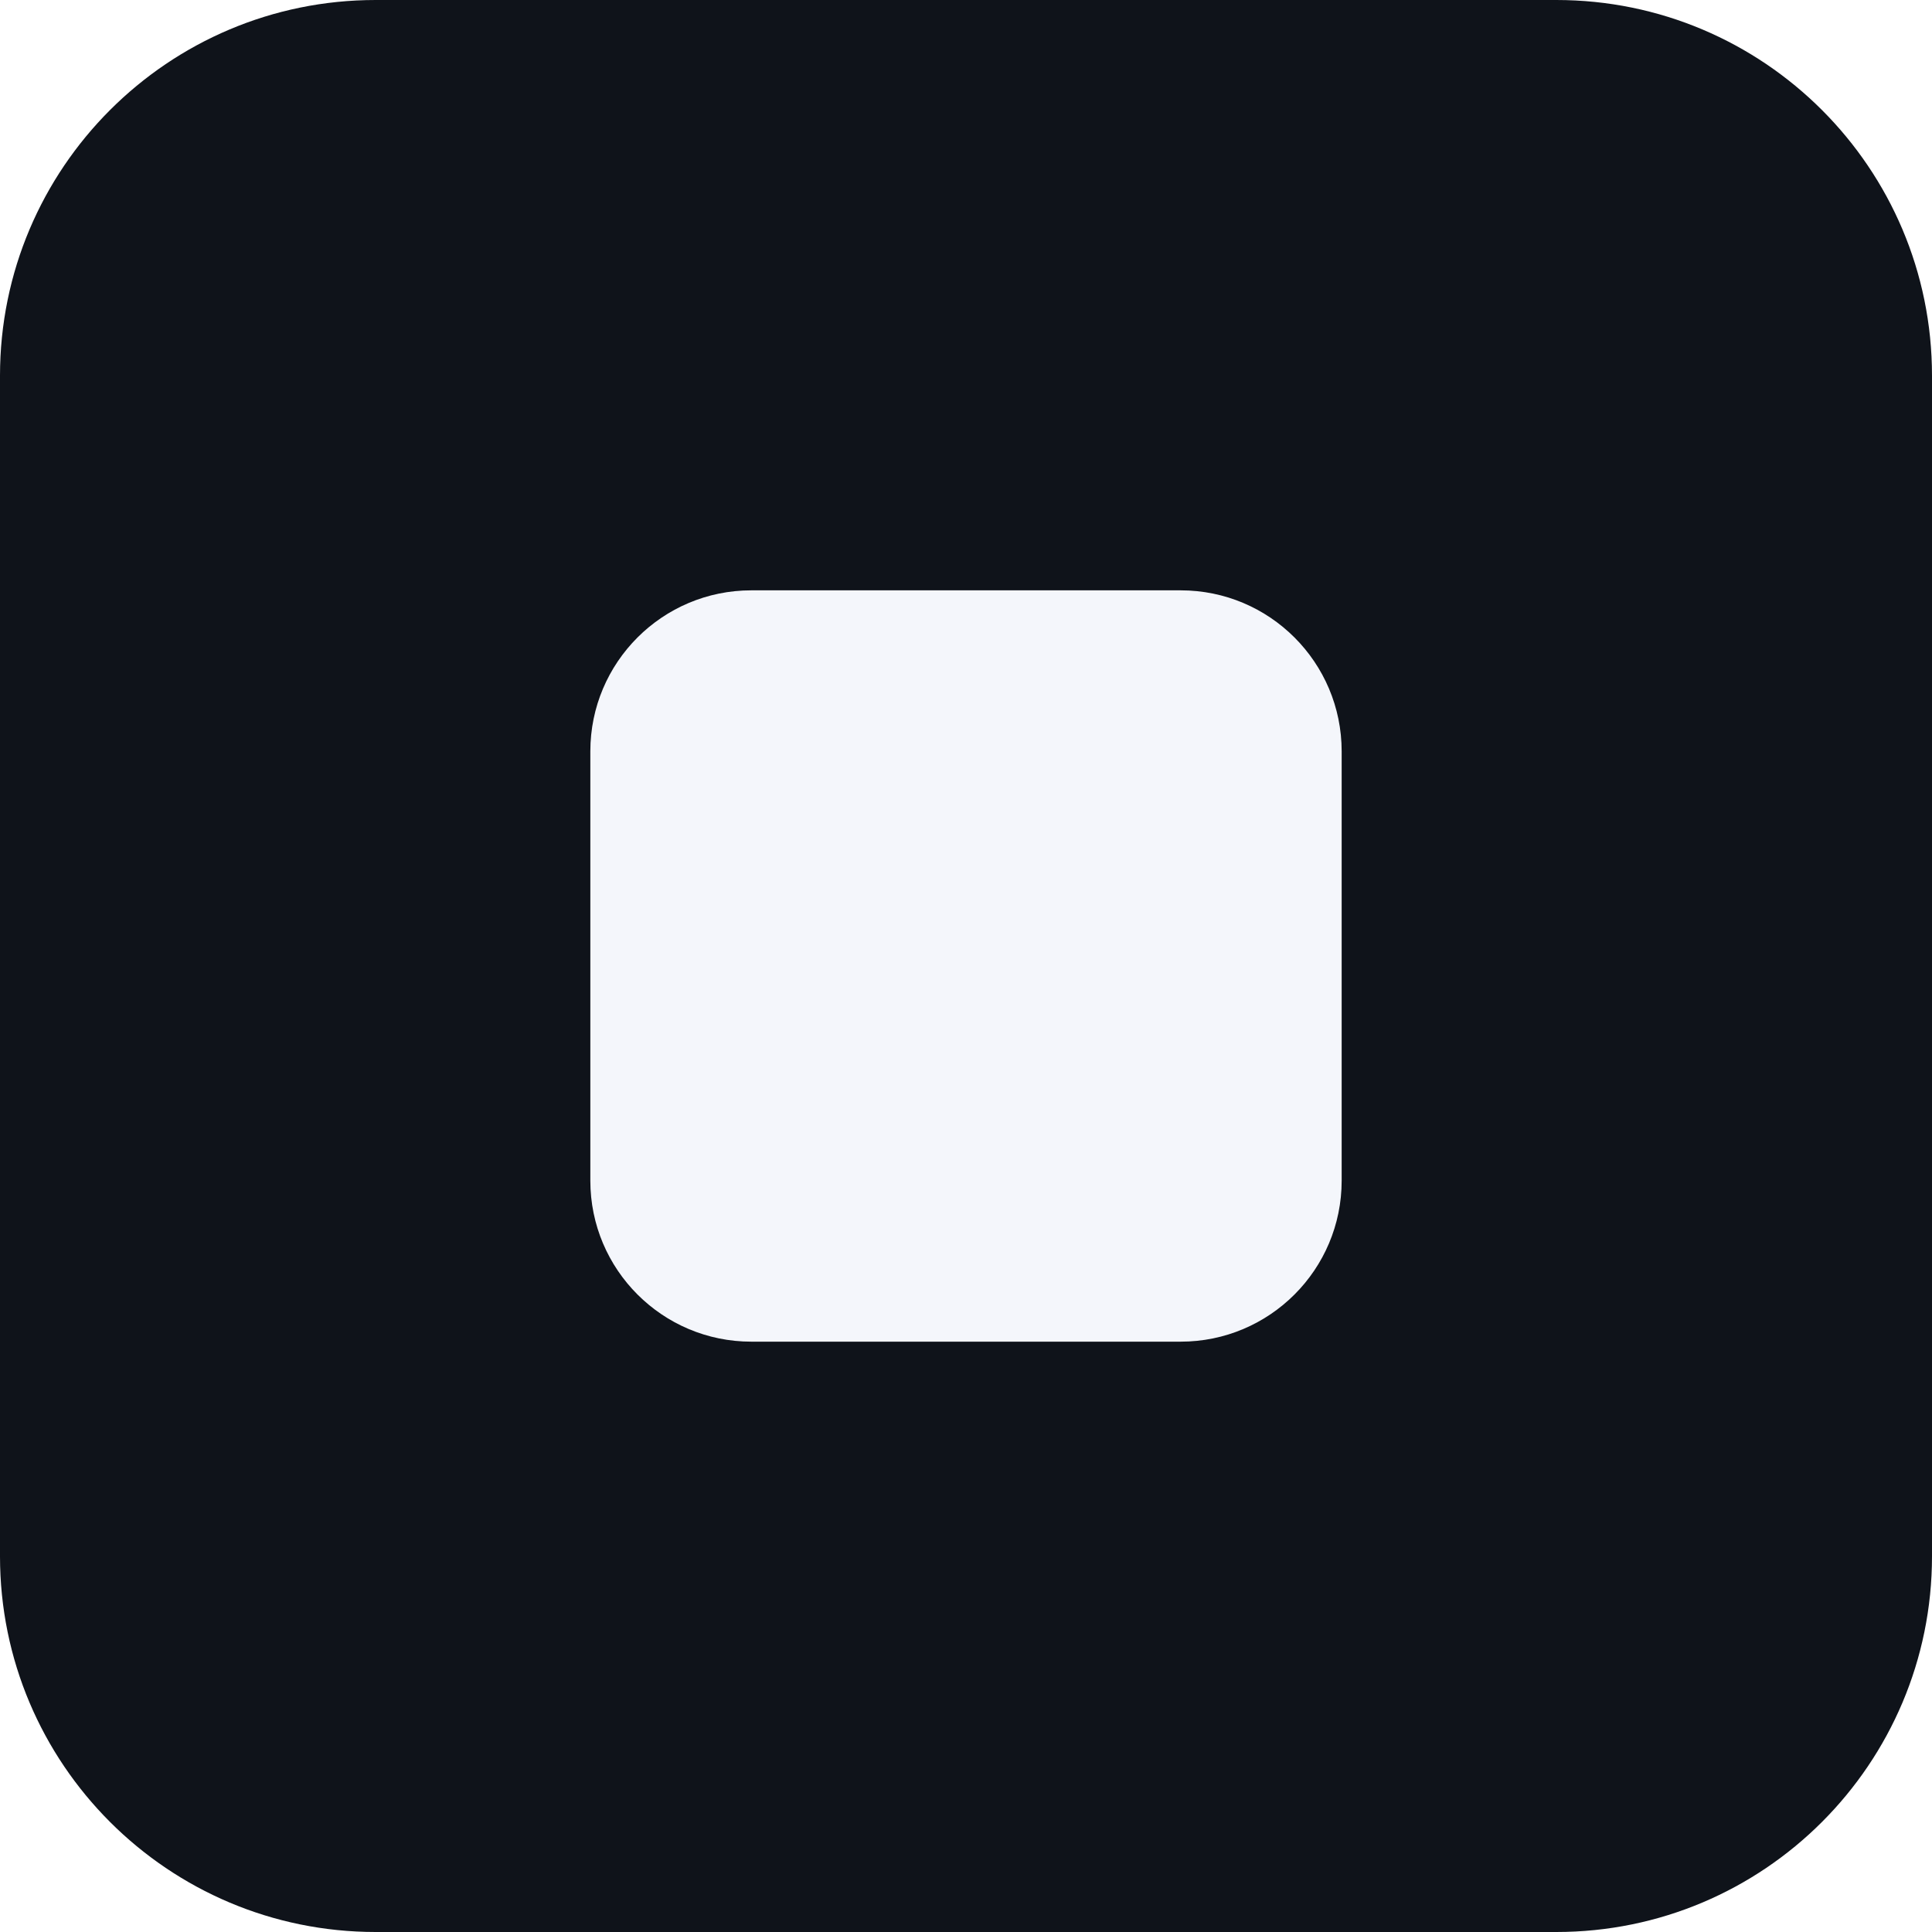
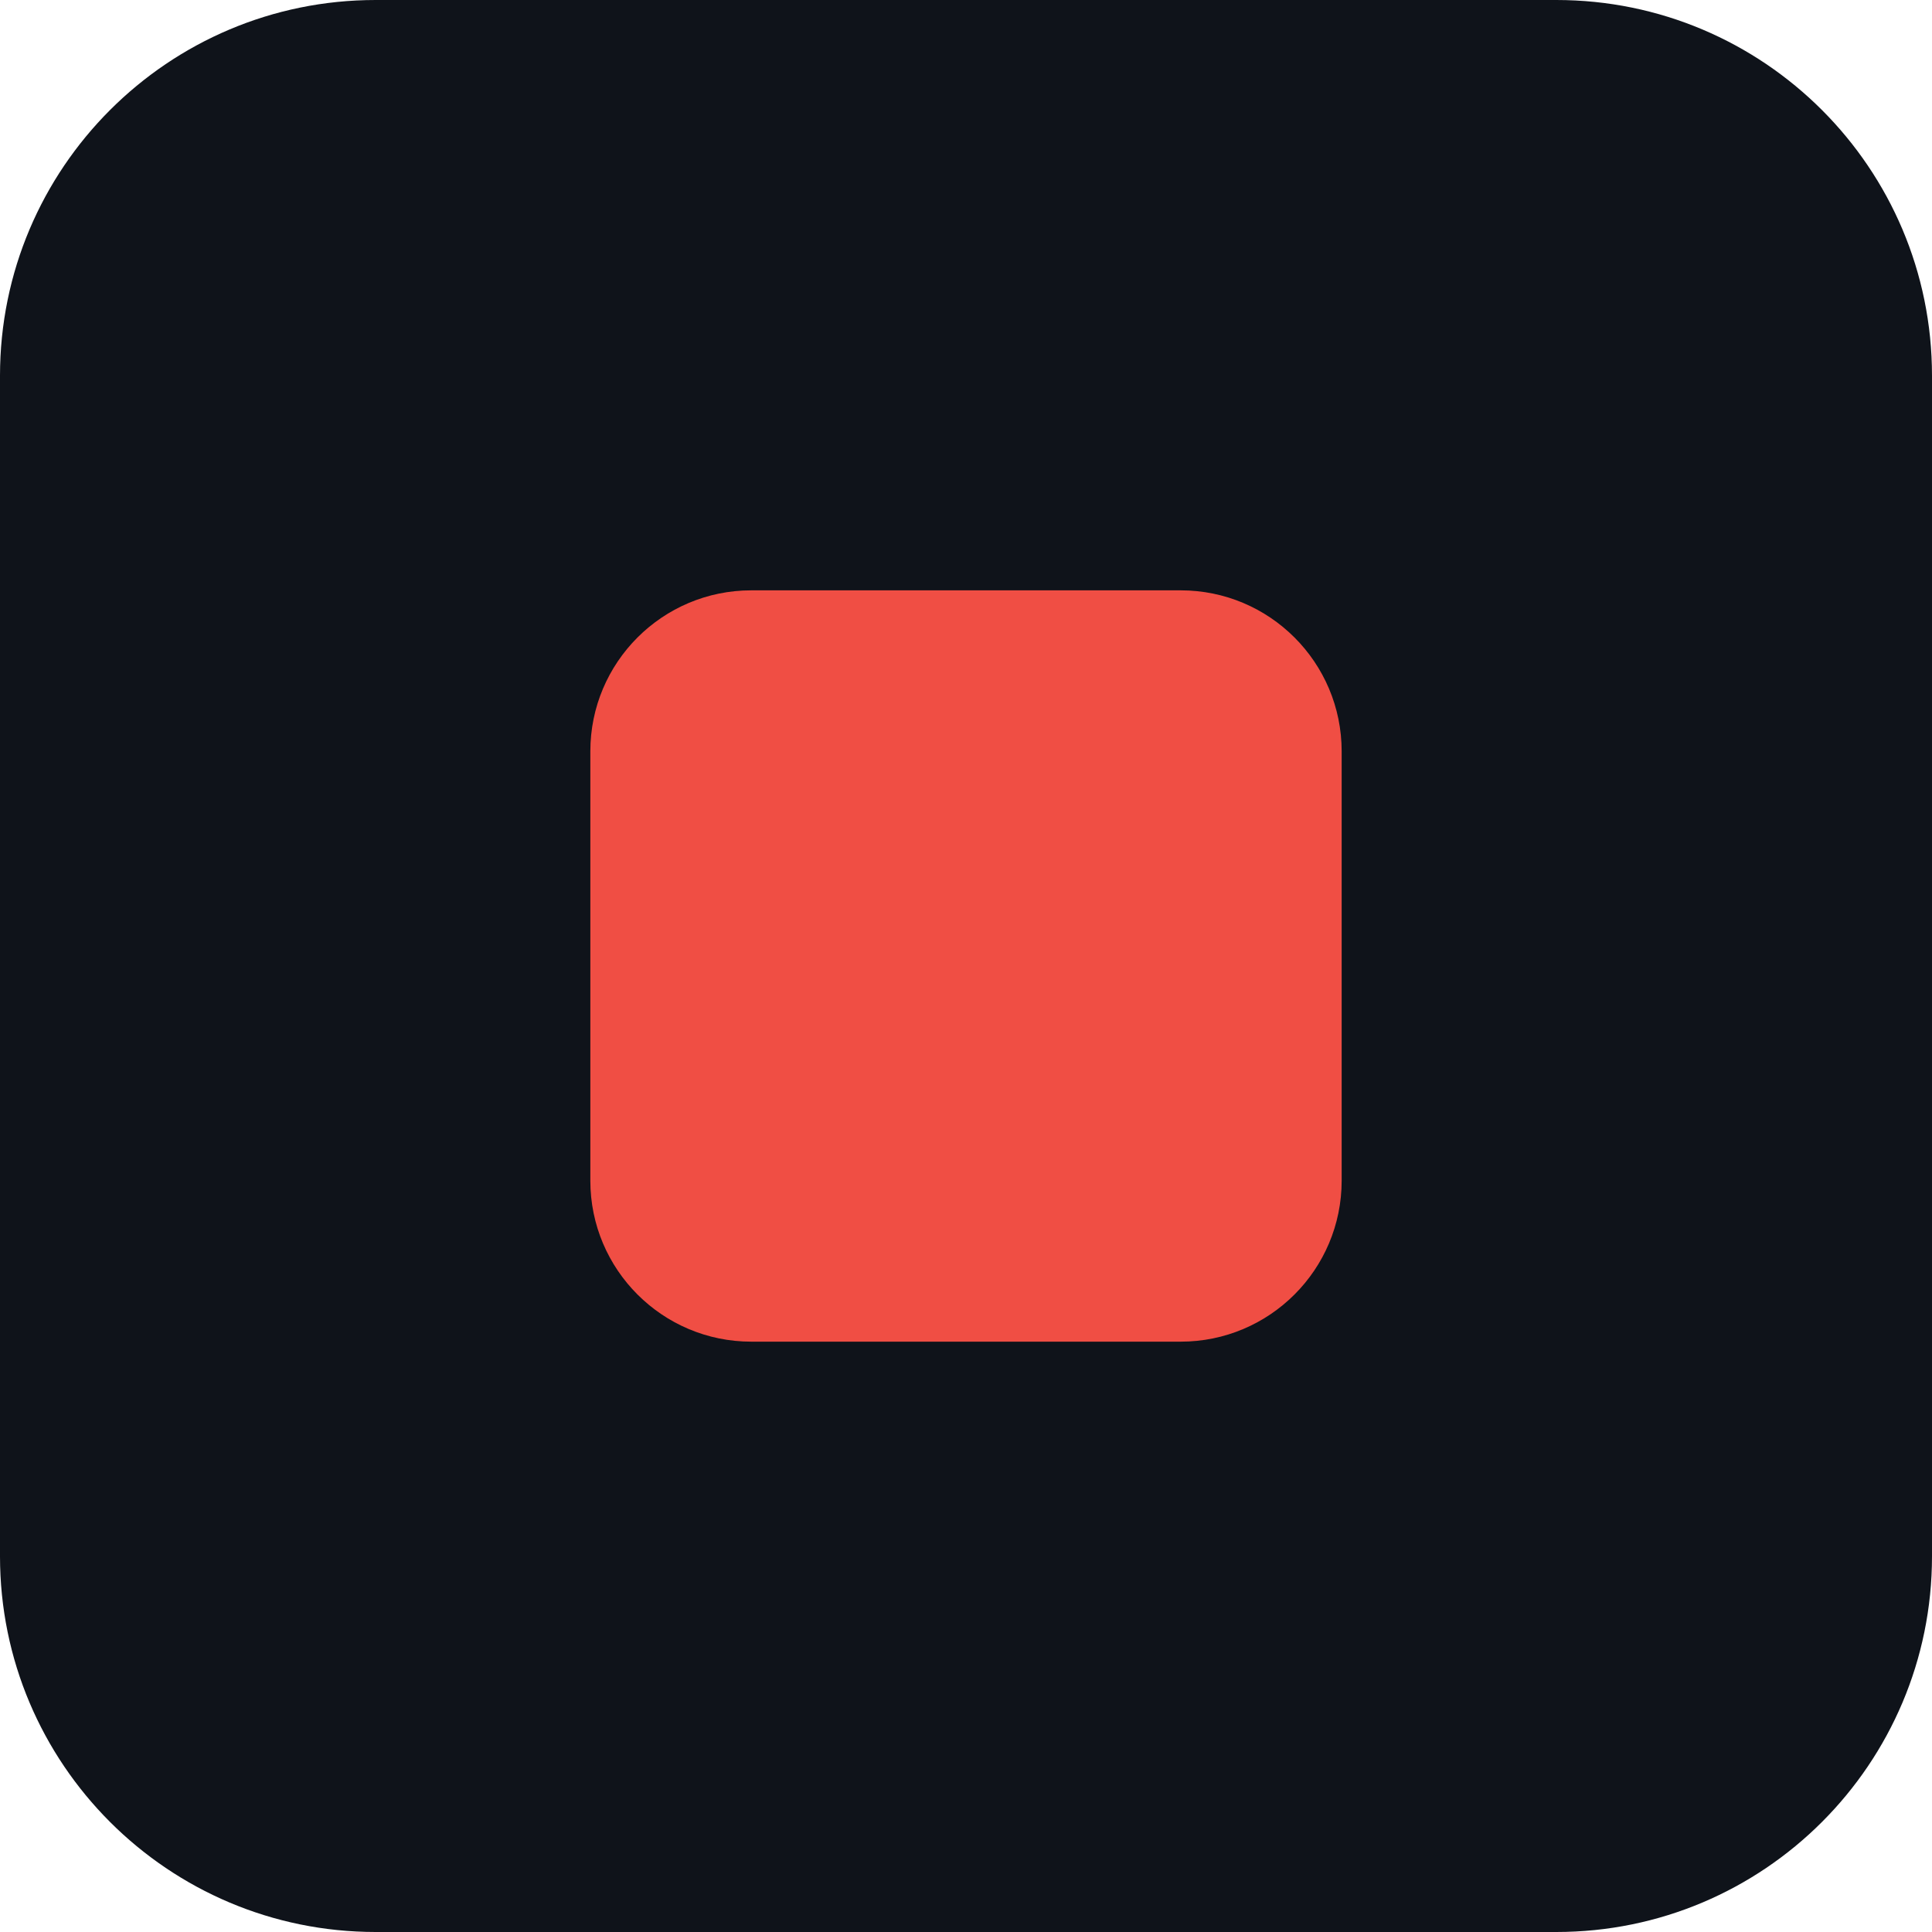
<svg xmlns="http://www.w3.org/2000/svg" viewBox="0 0 144 144">
  <rect width="144" height="144" rx="28" fill="#0f131a" />
-   <rect x="44" y="44" width="56" height="56" rx="12" fill="#f4f6fb" />
+   <rect x="44" y="44" width="56" height="56" rx="12" fill="#f04e44" />
</svg>
